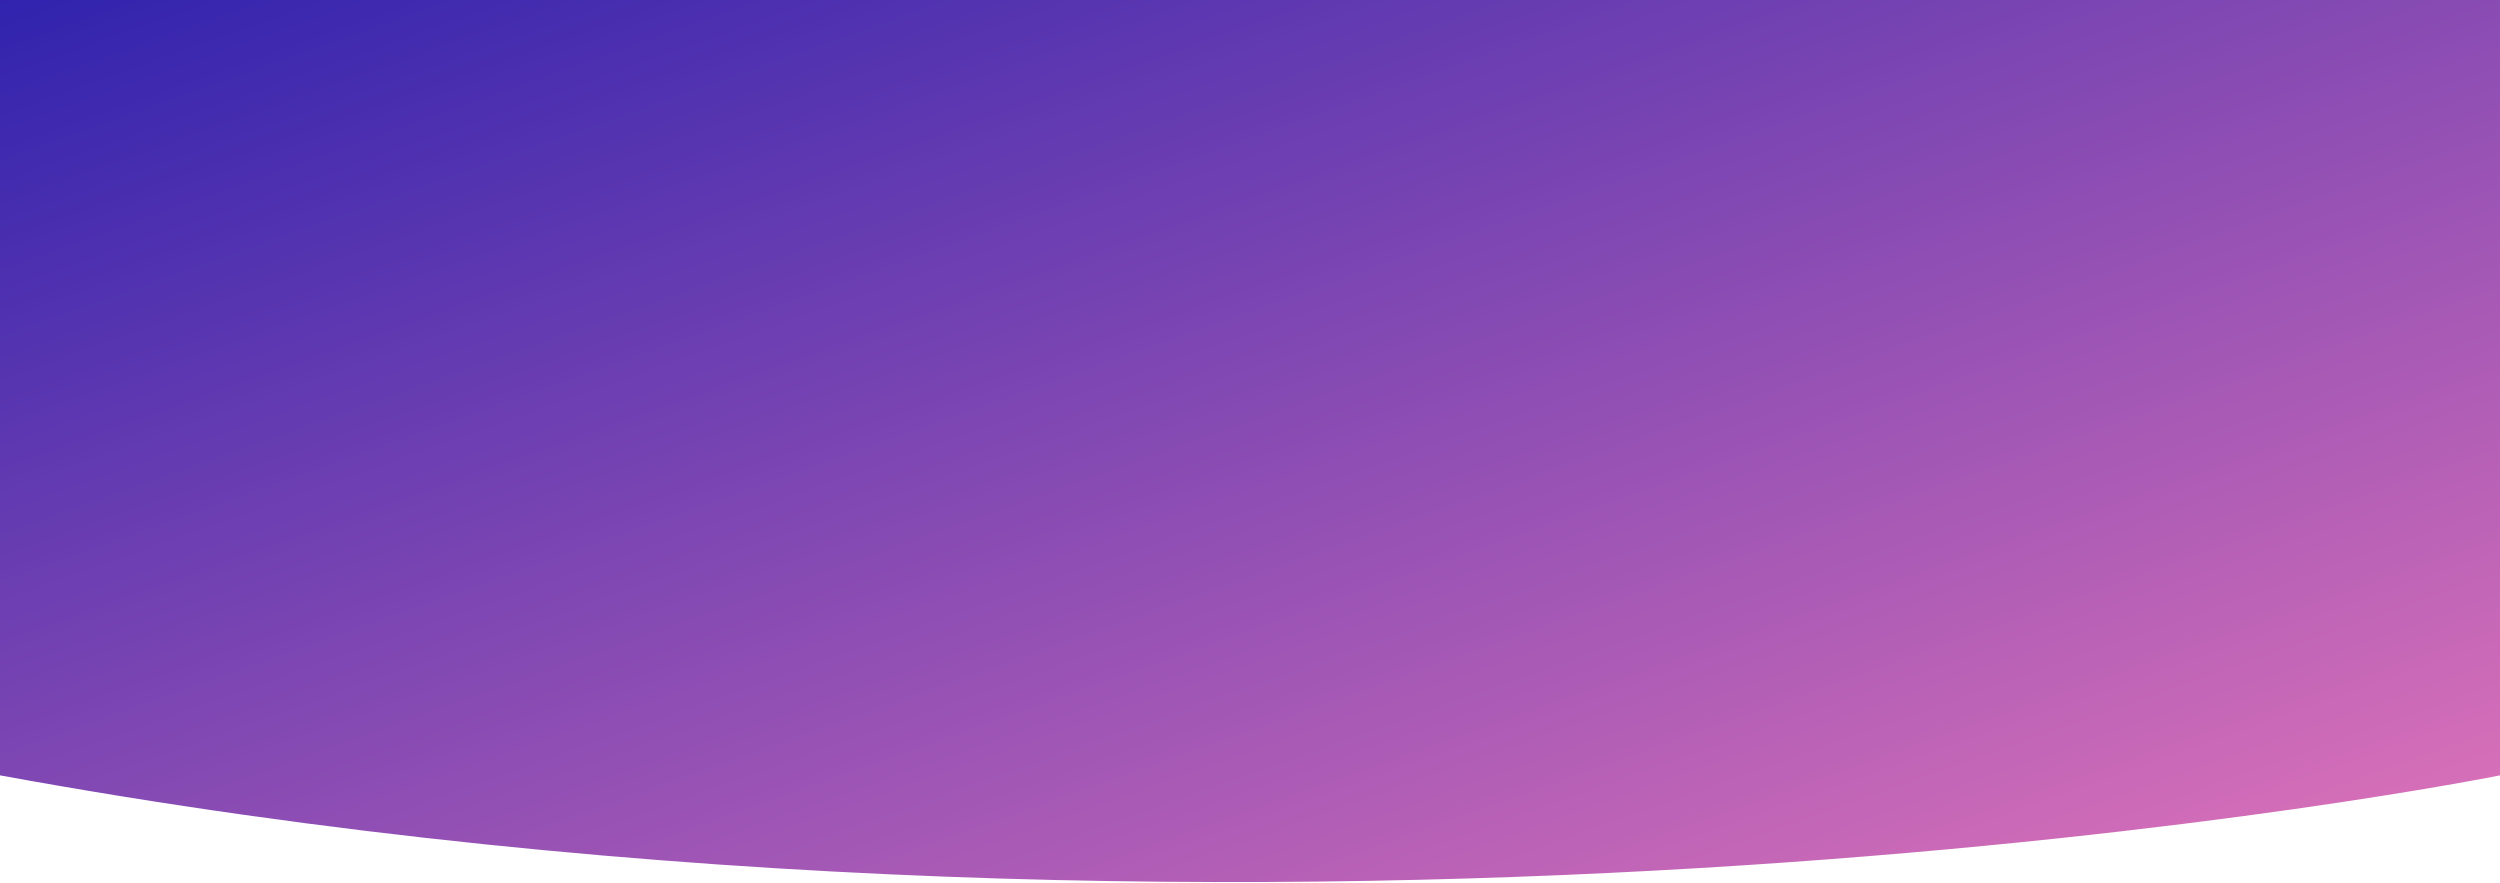
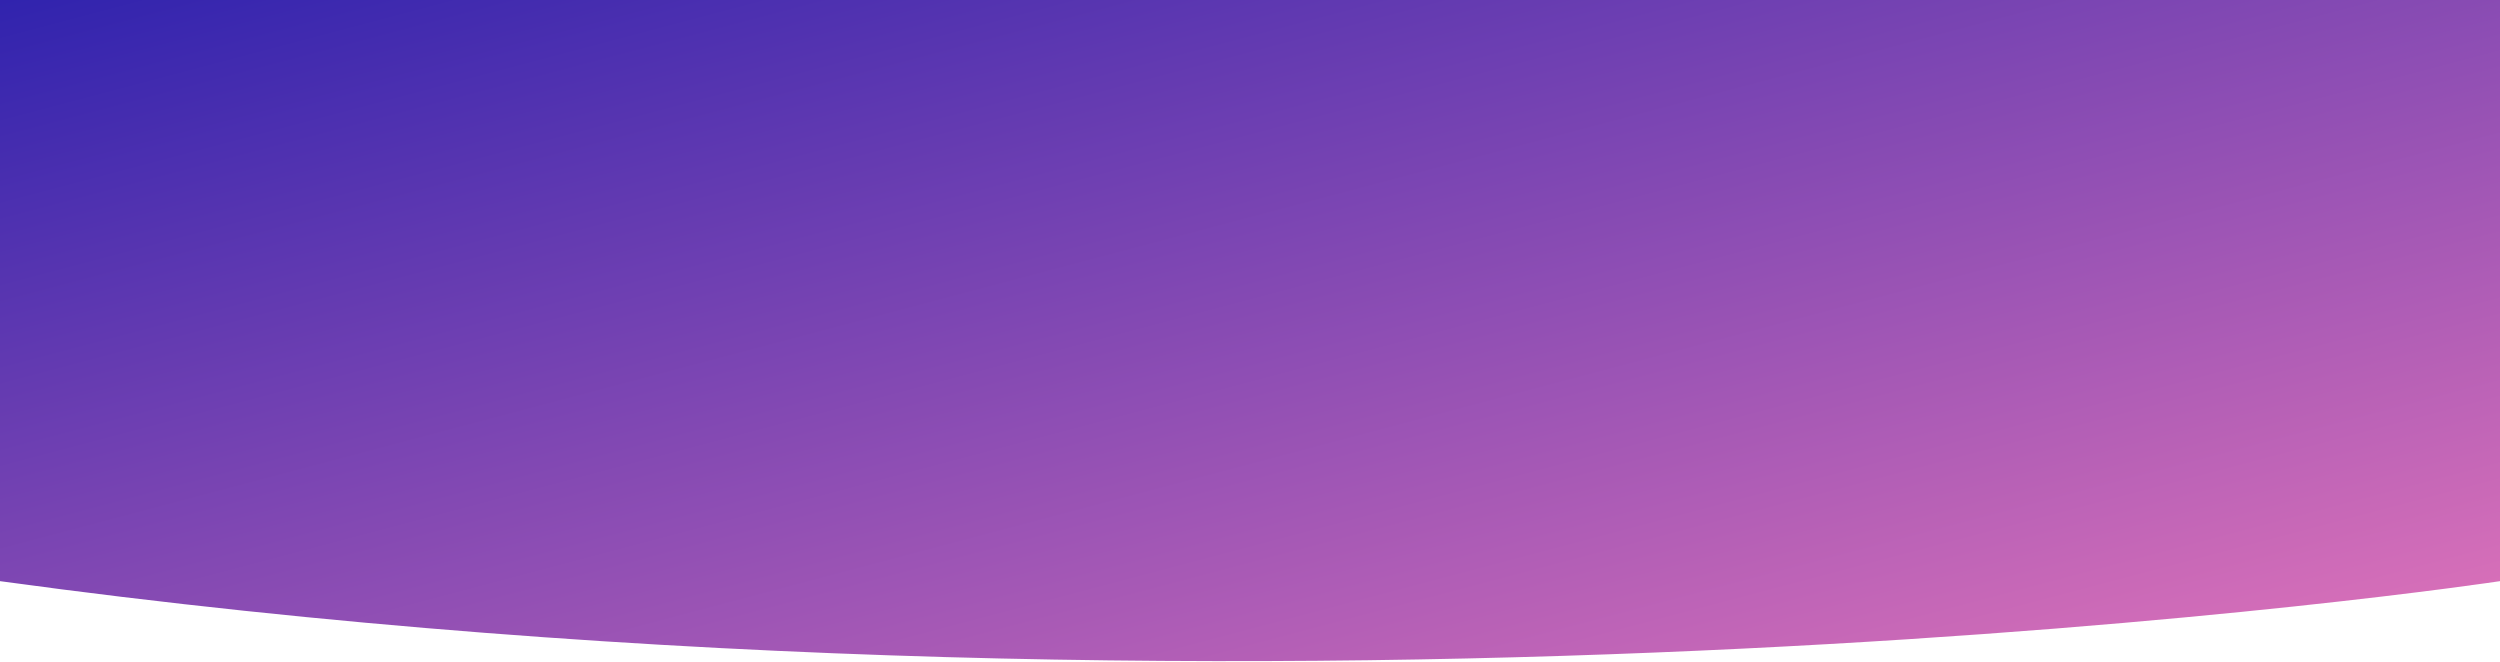
- <svg xmlns="http://www.w3.org/2000/svg" width="1920px" height="678px" viewBox="0 0 1920 678" version="1.1">
+ <svg xmlns="http://www.w3.org/2000/svg" width="2560px" height="677px" viewBox="0 0 2560 677" version="1.1">
  <defs>
    <linearGradient x1="0%" y1="0%" x2="102%" y2="101%" id="linearGradient-1">
      <stop stop-color="#3023AE" offset="0%" />
      <stop stop-color="#E475B9" offset="100%" />
    </linearGradient>
  </defs>
  <g id="Page-1" stroke="none" stroke-width="1" fill="none" fill-rule="evenodd">
-     <g id="bg-prodeti" fill="url(#linearGradient-1)" fill-rule="nonzero">
-       <path d="M-4.54747351e-13,0 L1919.996,0 L1919.996,595.471 C1919.996,595.471 1008.508,779.867 1.50741928e-13,595.471 L-4.54747351e-13,0 Z" id="path-2" />
+     <g id="bg" fill="url(#linearGradient-1)" fill-rule="nonzero">
+       <path d="M0,0 L2560,0 L2560,595.097 C2560,595.097 1344.68,779.378 8.07320784e-13,595.097 L0,0 Z" id="path-2" />
    </g>
  </g>
</svg>
